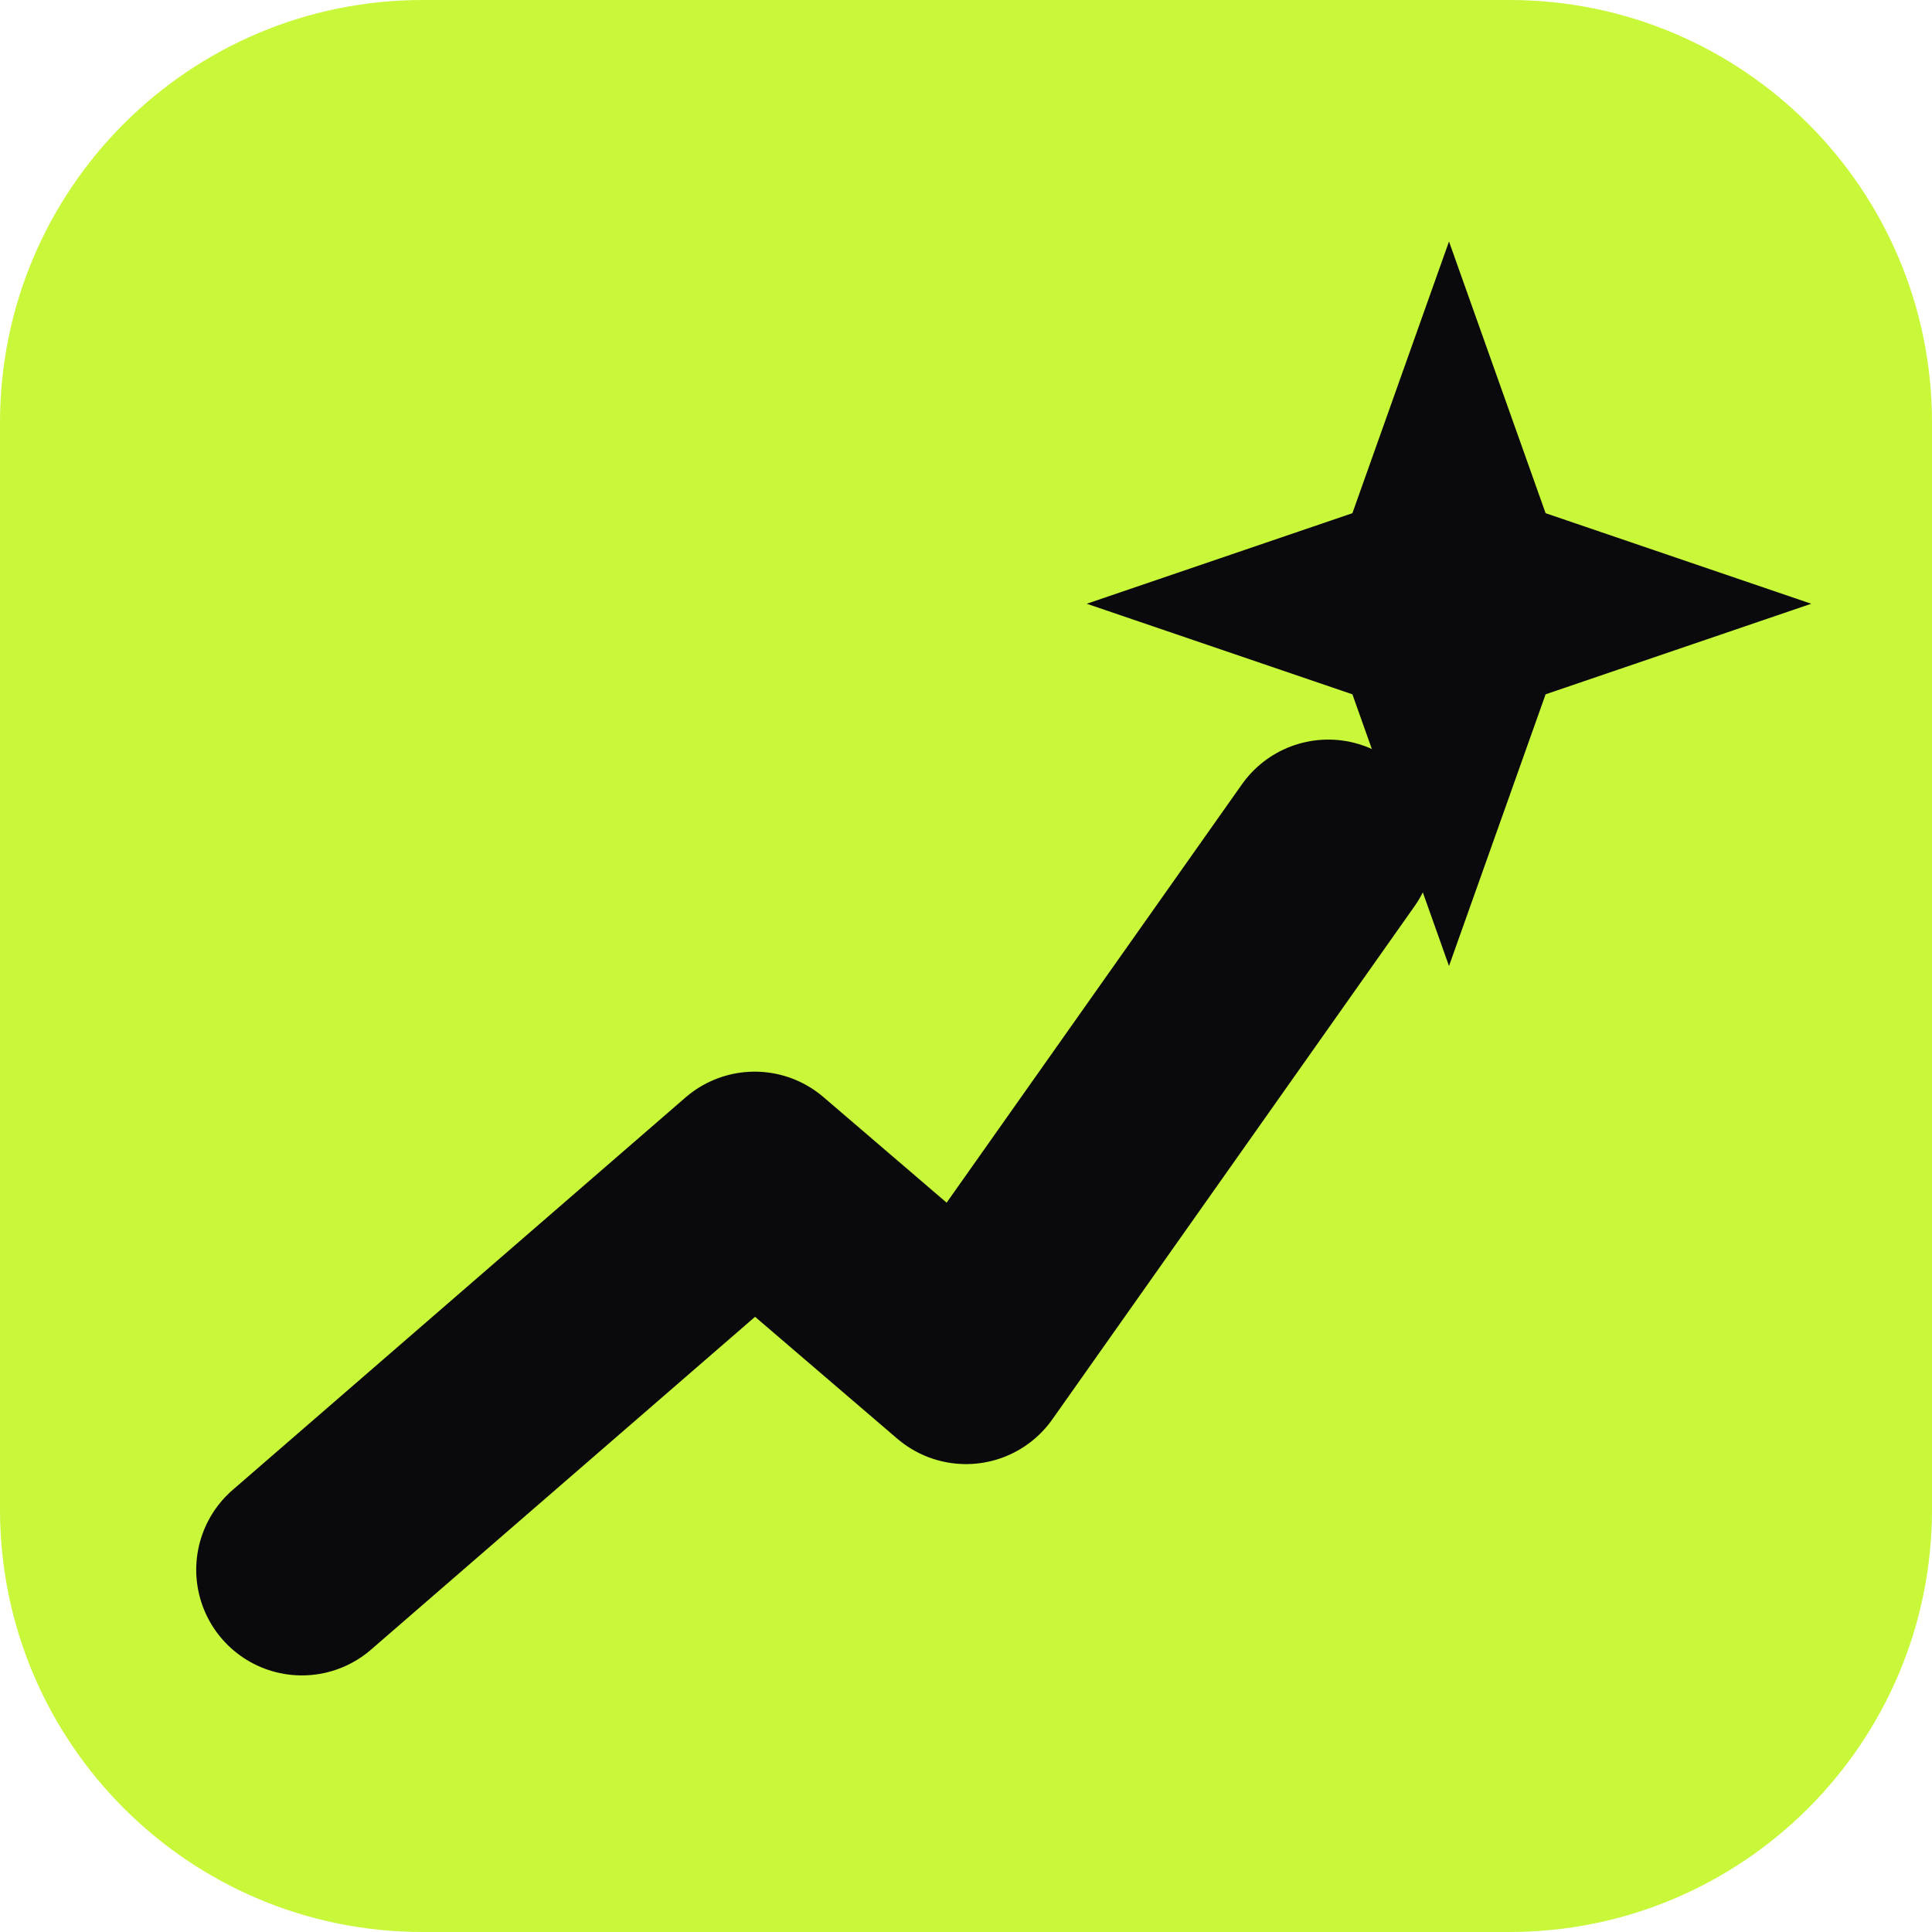
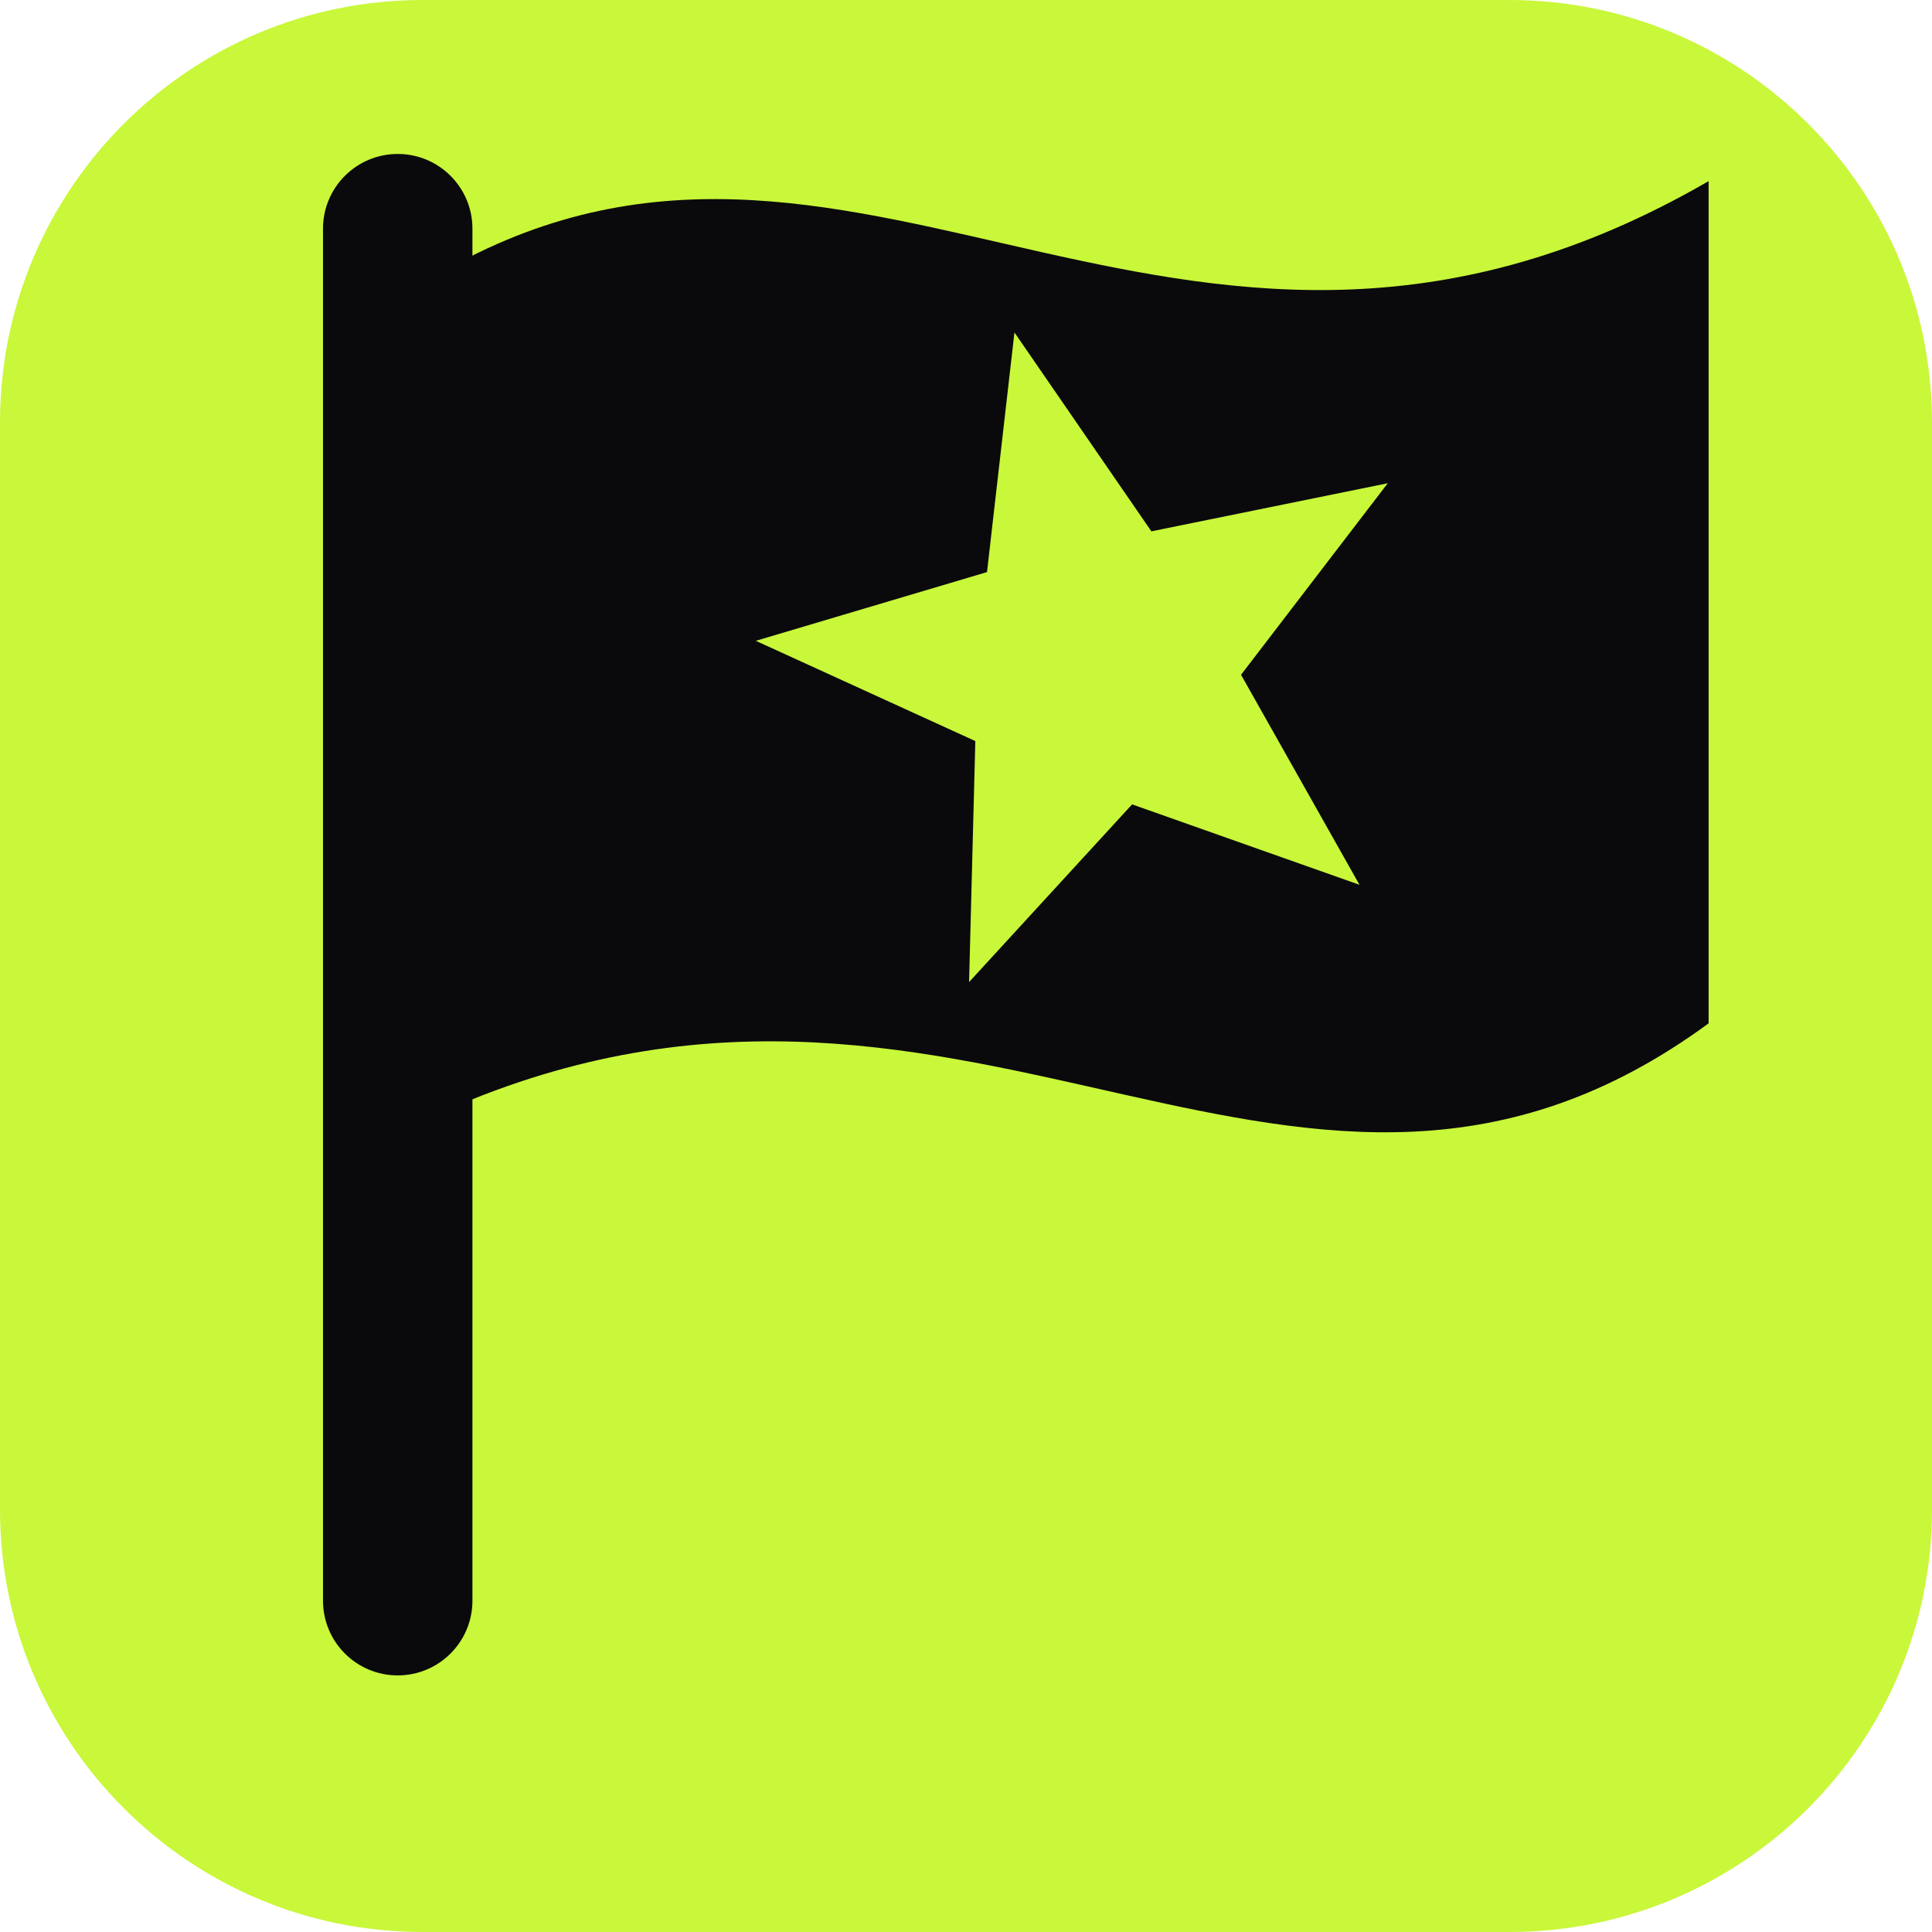
<svg xmlns="http://www.w3.org/2000/svg" width="64" height="64" viewBox="0 0 64 64">
  <rect width="64" height="64" rx="14" fill="#c9f73a" />
-   <path d="M10 52 L25 39 L32 45 L44 28" stroke="#0a0a0d" stroke-width="7" stroke-linecap="round" stroke-linejoin="round" fill="none" />
-   <path d="M48 8 L51.2 17 L60 20 L51.2 23 L48 32 L44.8 23 L36 20 L44.8 17 Z" fill="#0a0a0d" />
+   <g transform="translate(3.5,1.5) scale(0.9)">
+     <path fill-rule="evenodd" fill="#0a0a0d" d="M13 8 C 28 0, 40 16, 59 5 L 59 36 C 44 47, 32 31, 13 39 Z M33.45,10.57 L38.49,17.89 L47.19,16.12 L41.79,23.17 L46.15,30.90 L37.78,27.94 L31.78,34.48 L32.01,25.61 L23.93,21.92 L32.44,19.39 Z" />
+     <rect x="8" y="4" width="5.5" height="56" rx="2.75" fill="#0a0a0d" />
+   </g>
</svg>
